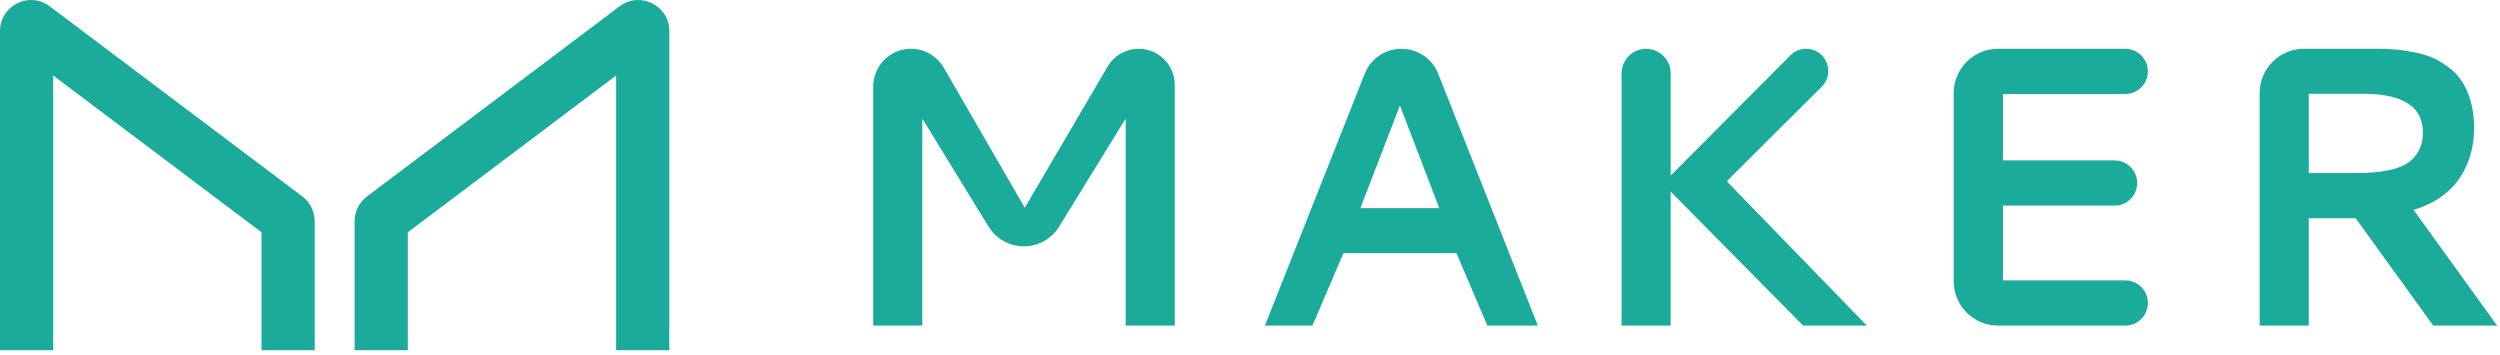
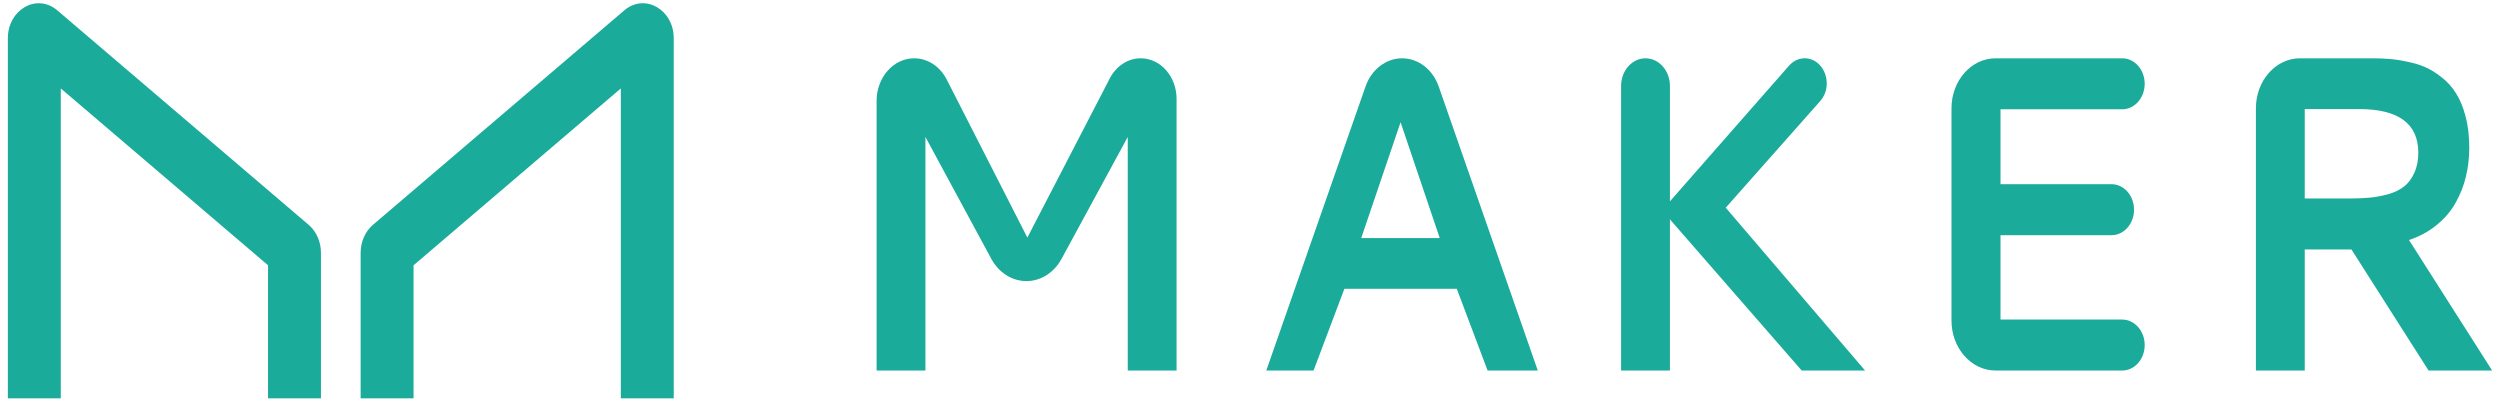
- <svg xmlns="http://www.w3.org/2000/svg" width="564" height="80" viewBox="0 0 564 80" fill="none">
-   <path d="M12 17.033V79.009H0V7.013C0 1.239 6.596 -2.052 11.209 1.42L68.209 44.315C69.966 45.637 71 47.708 71 49.908V79.009H59V52.403L12 17.033Z" fill="#1AAB9B" />
-   <path d="M205.528 11.009C200.818 11.009 197 14.827 197 19.537V73.455H208.074V26.741L223.004 51.105C224.704 53.878 227.723 55.569 230.977 55.569C234.222 55.569 237.236 53.886 238.938 51.122L253.953 26.741V73.455H265.027V19.141C265.027 14.649 261.387 11.009 256.895 11.009C254.011 11.009 251.342 12.537 249.882 15.024L231.189 46.868L212.91 15.267C211.386 12.632 208.572 11.009 205.528 11.009Z" fill="#1AAB9B" />
-   <path fill-rule="evenodd" clip-rule="evenodd" d="M316.172 11.009C312.513 11.009 309.225 13.243 307.877 16.645L285.369 73.455H296.091L303.079 57.107H328.567L335.554 73.455H346.936L324.47 16.65C323.123 13.245 319.834 11.009 316.172 11.009ZM315.823 23.797L324.7 46.956H306.902L315.823 23.797Z" fill="#1AAB9B" />
-   <path d="M376.902 39.617L403.911 12.482C404.85 11.539 406.126 11.009 407.457 11.009C411.919 11.009 414.149 16.408 410.987 19.557L389.558 40.892L421.154 73.455H406.784L376.902 43.221V73.455H365.827V16.546C365.827 13.488 368.306 11.009 371.364 11.009C374.423 11.009 376.902 13.488 376.902 16.546V39.617Z" fill="#1AAB9B" />
-   <path d="M440.749 63.455C440.749 68.978 445.226 73.455 450.749 73.455H479.465C482.28 73.455 484.562 71.173 484.562 68.357C484.562 65.542 482.28 63.26 479.465 63.26H451.867V46.385H477.048C479.863 46.385 482.145 44.102 482.145 41.287C482.145 38.472 479.863 36.189 477.048 36.189H451.867V21.204H479.465C482.28 21.204 484.562 18.922 484.562 16.106C484.562 13.291 482.28 11.009 479.465 11.009H450.749C445.226 11.009 440.749 15.486 440.749 21.009V63.455Z" fill="#1AAB9B" />
-   <path fill-rule="evenodd" clip-rule="evenodd" d="M558.165 28.894C558.165 30.887 557.916 32.791 557.418 34.607C556.95 36.394 556.188 38.123 555.133 39.793C554.108 41.463 552.687 42.957 550.87 44.275C549.083 45.594 546.959 46.619 544.498 47.351L563.351 73.455H548.937L531.447 49.241H520.856V73.455H509.782V21.009C509.782 15.486 514.259 11.009 519.782 11.009H536.369C537.687 11.009 538.888 11.053 539.972 11.14C541.085 11.199 542.418 11.375 543.971 11.668C545.553 11.931 546.945 12.298 548.146 12.767C549.376 13.235 550.636 13.924 551.925 14.832C553.244 15.74 554.328 16.809 555.177 18.04C556.056 19.241 556.774 20.779 557.33 22.654C557.887 24.5 558.165 26.58 558.165 28.894ZM520.856 21.16V39.046H531.051C532.809 39.046 534.362 38.987 535.709 38.87C537.057 38.753 538.449 38.518 539.884 38.167C541.32 37.786 542.492 37.273 543.4 36.629C544.337 35.984 545.099 35.091 545.685 33.948C546.3 32.806 546.608 31.458 546.608 29.905C546.608 24.075 542.111 21.16 533.117 21.16H520.856Z" fill="#1AAB9B" />
-   <path d="M139 79.009V17.033L92 52.403V79.009H80V49.908C80 47.708 81.034 45.637 82.791 44.315L139.791 1.42C144.404 -2.052 151 1.239 151 7.013V79.009H139Z" fill="#1AAB9B" />
+ <svg xmlns="http://www.w3.org/2000/svg" viewBox="0 12.09 500 81.174">
+   <path d="M 12.155 29.774 L 12.155 91.75 L 1.571 91.75 L 1.571 19.754 C 1.571 13.98 7.388 10.689 11.458 14.16 L 61.73 57.055 C 63.28 58.378 64.191 60.449 64.191 62.649 L 64.191 91.75 L 53.607 91.75 L 53.607 65.144 L 12.155 29.774 Z" fill="#1AAB9B" style="" />
+   <path d="M 182.84 23.75 C 178.686 23.75 175.319 27.568 175.319 32.278 L 175.319 86.196 L 185.085 86.196 L 185.085 39.482 L 198.253 63.846 C 199.753 66.619 202.415 68.31 205.285 68.31 C 208.147 68.31 210.805 66.627 212.306 63.863 L 225.549 39.482 L 225.549 86.196 L 235.316 86.196 L 235.316 31.882 C 235.316 27.39 232.106 23.75 228.144 23.75 C 225.6 23.75 223.246 25.277 221.959 27.765 L 205.472 59.609 L 189.351 28.008 C 188.006 25.372 185.525 23.75 182.84 23.75 Z" fill="#1AAB9B" style="" />
+   <path fill-rule="evenodd" clip-rule="evenodd" d="M 280.424 23.75 C 277.197 23.75 274.297 25.984 273.108 29.386 L 253.257 86.196 L 262.713 86.196 L 268.877 69.848 L 291.356 69.848 L 297.519 86.196 L 307.557 86.196 L 287.743 29.391 C 286.555 25.986 283.654 23.75 280.424 23.75 Z M 280.116 36.538 L 287.946 59.697 L 272.248 59.697 L 280.116 36.538 Z" fill="#1AAB9B" style="" />
+   <path d="M 333.986 52.358 L 357.807 25.223 C 358.635 24.28 359.761 23.75 360.935 23.75 C 364.87 23.75 366.837 29.149 364.048 32.298 L 345.148 53.632 L 373.015 86.196 L 360.341 86.196 L 333.986 55.962 L 333.986 86.196 L 324.218 86.196 L 324.218 29.287 C 324.218 26.229 326.405 23.75 329.102 23.75 C 331.8 23.75 333.986 26.229 333.986 29.287 L 333.986 52.358 Z" fill="#1AAB9B" style="" />
+   <path d="M 390.297 76.196 C 390.297 81.719 394.246 86.196 399.117 86.196 L 424.443 86.196 C 426.926 86.196 428.939 83.914 428.939 81.098 C 428.939 78.283 426.926 76.001 424.443 76.001 L 400.103 76.001 L 400.103 59.126 L 422.312 59.126 C 424.794 59.126 426.807 56.843 426.807 54.028 C 426.807 51.213 424.794 48.93 422.312 48.93 L 400.103 48.93 L 400.103 33.945 L 424.443 33.945 C 426.926 33.945 428.939 31.663 428.939 28.847 C 428.939 26.032 426.926 23.75 424.443 23.75 L 399.117 23.75 C 394.246 23.75 390.297 28.227 390.297 33.75 L 390.297 76.196 Z" fill="#1AAB9B" style="" />
+   <path fill-rule="evenodd" clip-rule="evenodd" d="M 493.854 41.635 C 493.854 43.628 493.635 45.532 493.195 47.348 C 492.783 49.135 492.11 50.864 491.18 52.534 C 490.276 54.204 489.023 55.698 487.42 57.016 C 485.844 58.335 483.971 59.36 481.8 60.092 L 498.428 86.196 L 485.715 86.196 L 470.29 61.982 L 460.949 61.982 L 460.949 86.196 L 451.182 86.196 L 451.182 33.75 C 451.182 28.227 455.13 23.75 460.002 23.75 L 474.631 23.75 C 475.793 23.75 476.852 23.794 477.808 23.881 C 478.79 23.94 479.966 24.116 481.335 24.409 C 482.731 24.672 483.958 25.039 485.018 25.507 C 486.103 25.976 487.214 26.665 488.351 27.573 C 489.514 28.481 490.47 29.55 491.219 30.781 C 491.994 31.982 492.627 33.52 493.118 35.395 C 493.609 37.241 493.854 39.321 493.854 41.635 Z M 460.949 33.901 L 460.949 51.787 L 469.94 51.787 C 471.491 51.787 472.861 51.728 474.049 51.611 C 475.238 51.494 476.465 51.259 477.731 50.908 C 478.997 50.527 480.031 50.014 480.832 49.37 C 481.658 48.725 482.33 47.832 482.847 46.689 C 483.39 45.546 483.661 44.199 483.661 42.646 C 483.661 36.816 479.695 33.901 471.763 33.901 L 460.949 33.901 Z" fill="#1AAB9B" style="" />
+   <path d="M 124.164 91.75 L 124.164 29.774 L 82.712 65.144 L 82.712 91.75 L 72.128 91.75 L 72.128 62.649 C 72.128 60.449 73.04 58.378 74.59 57.055 L 124.862 14.16 C 128.931 10.689 134.748 13.98 134.748 19.754 L 134.748 91.75 L 124.164 91.75 Z" fill="#1AAB9B" style="" />
</svg>
